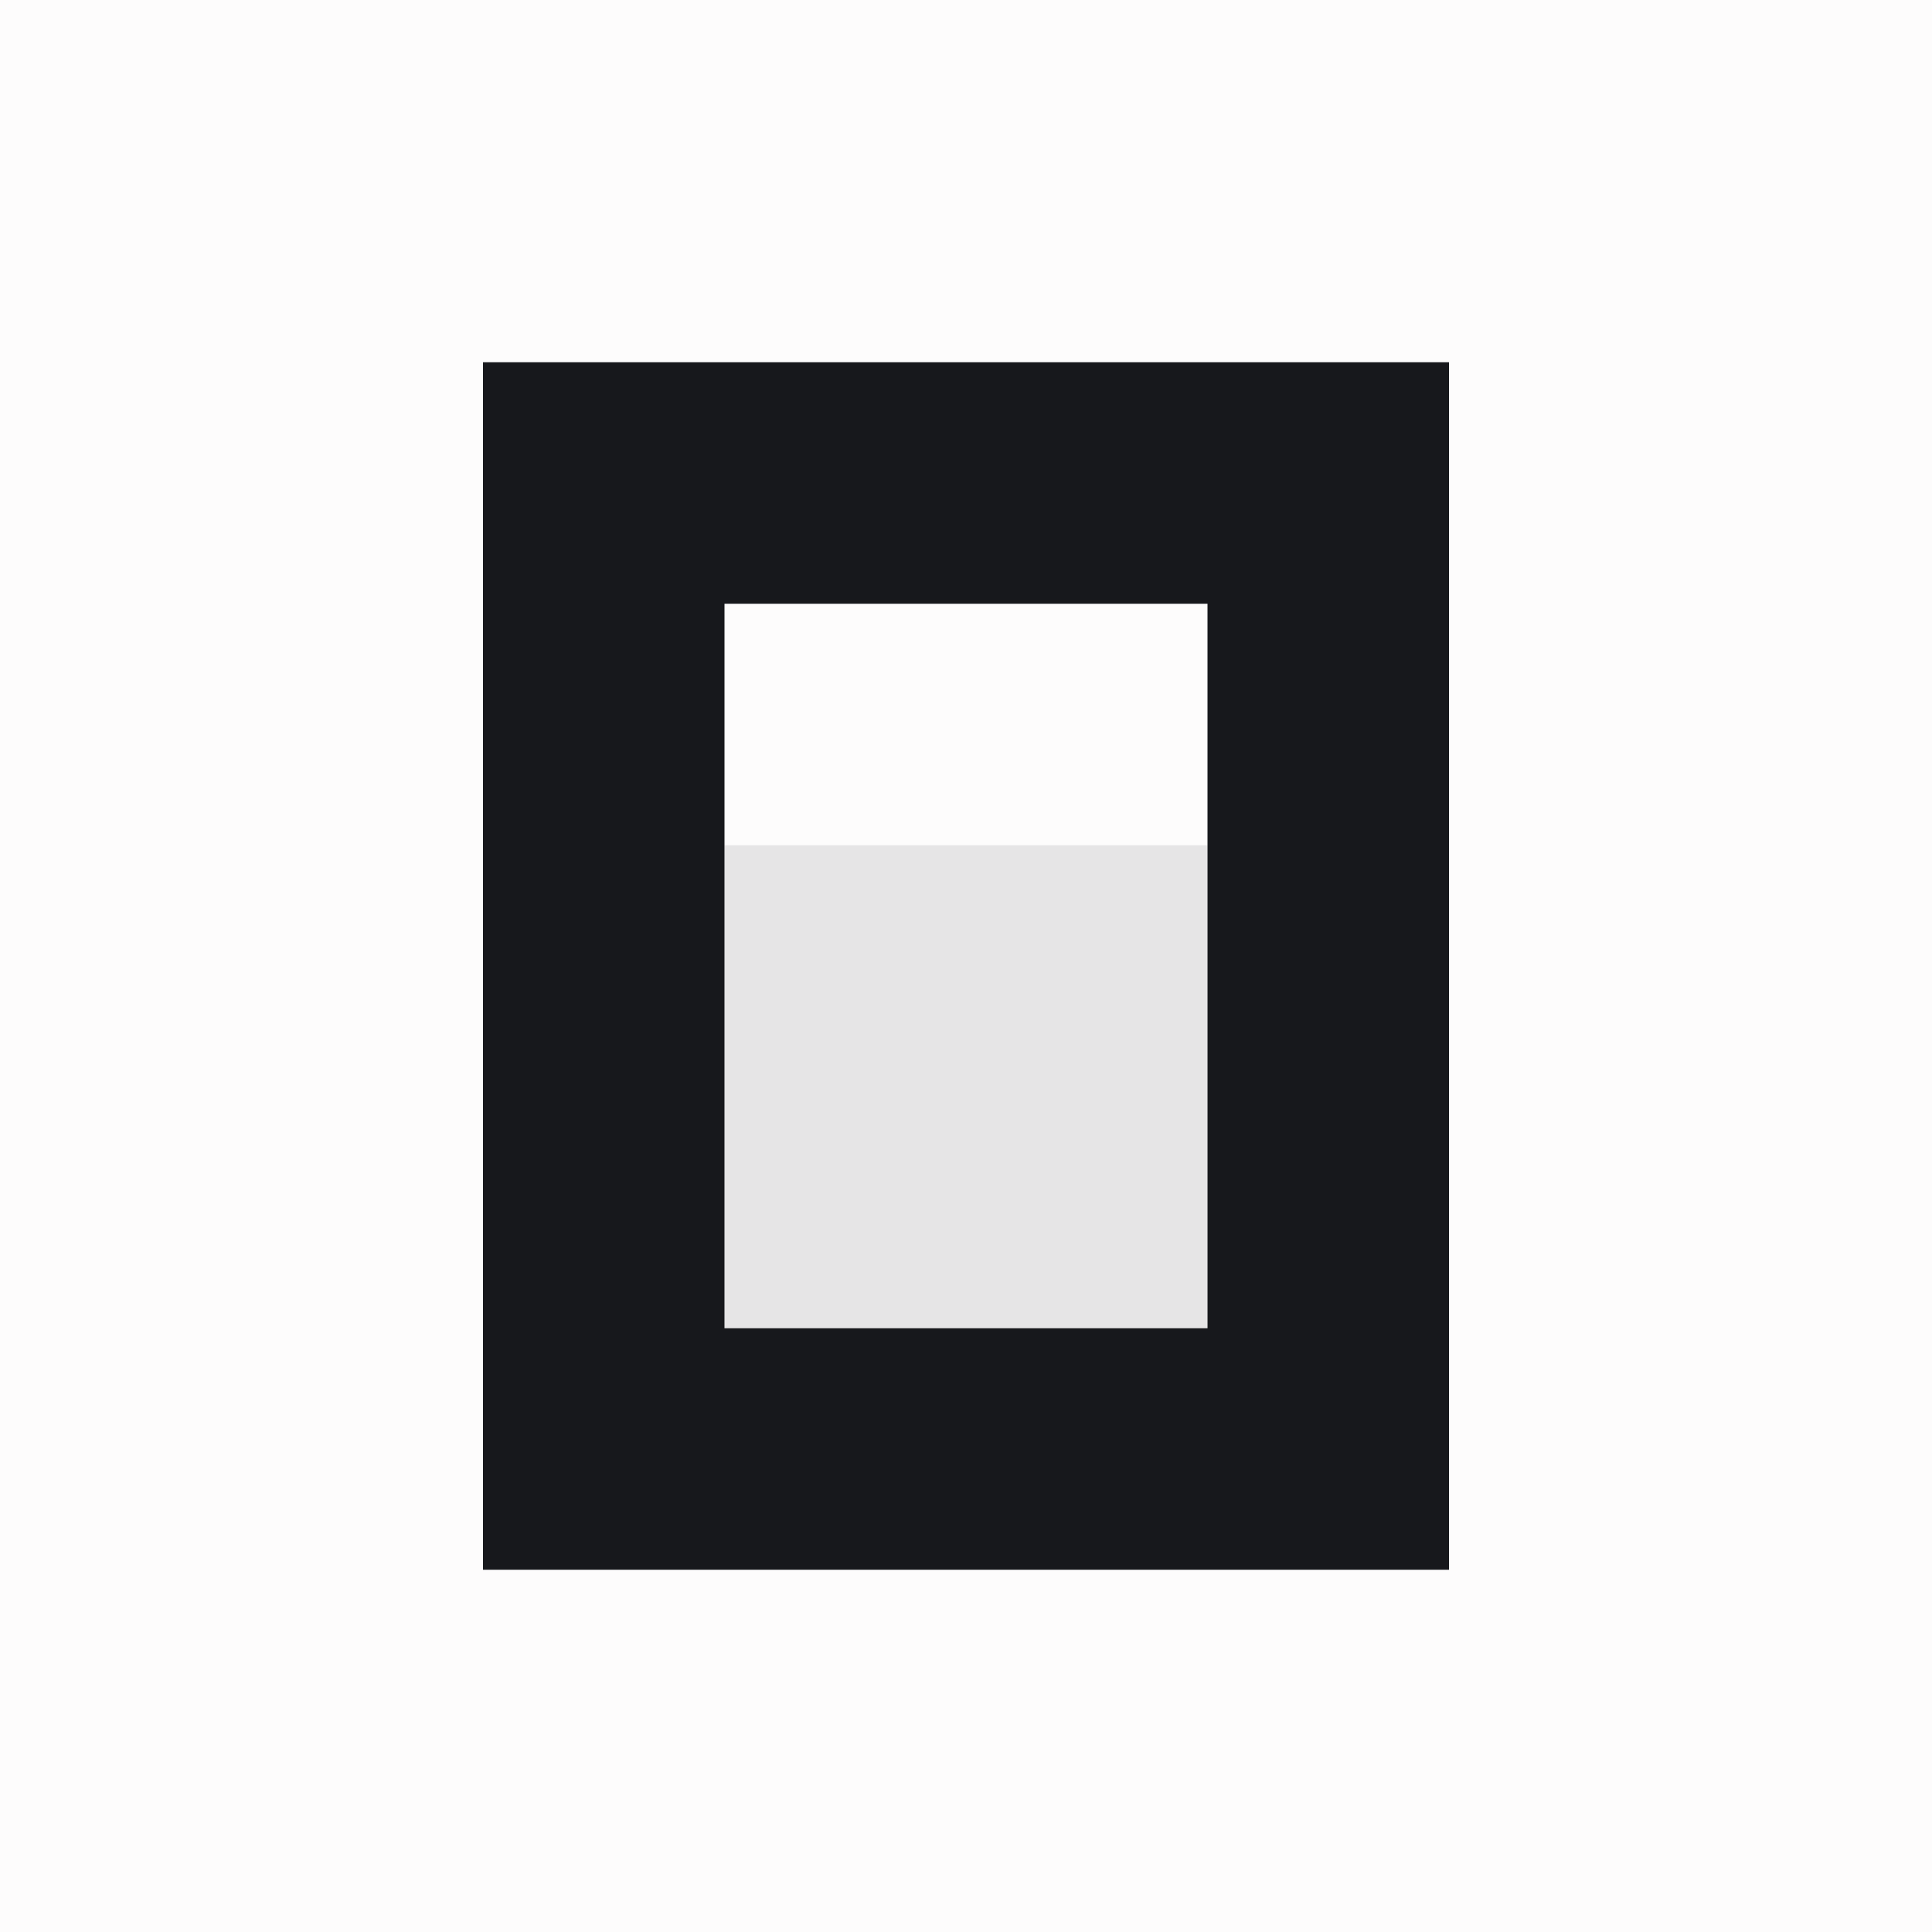
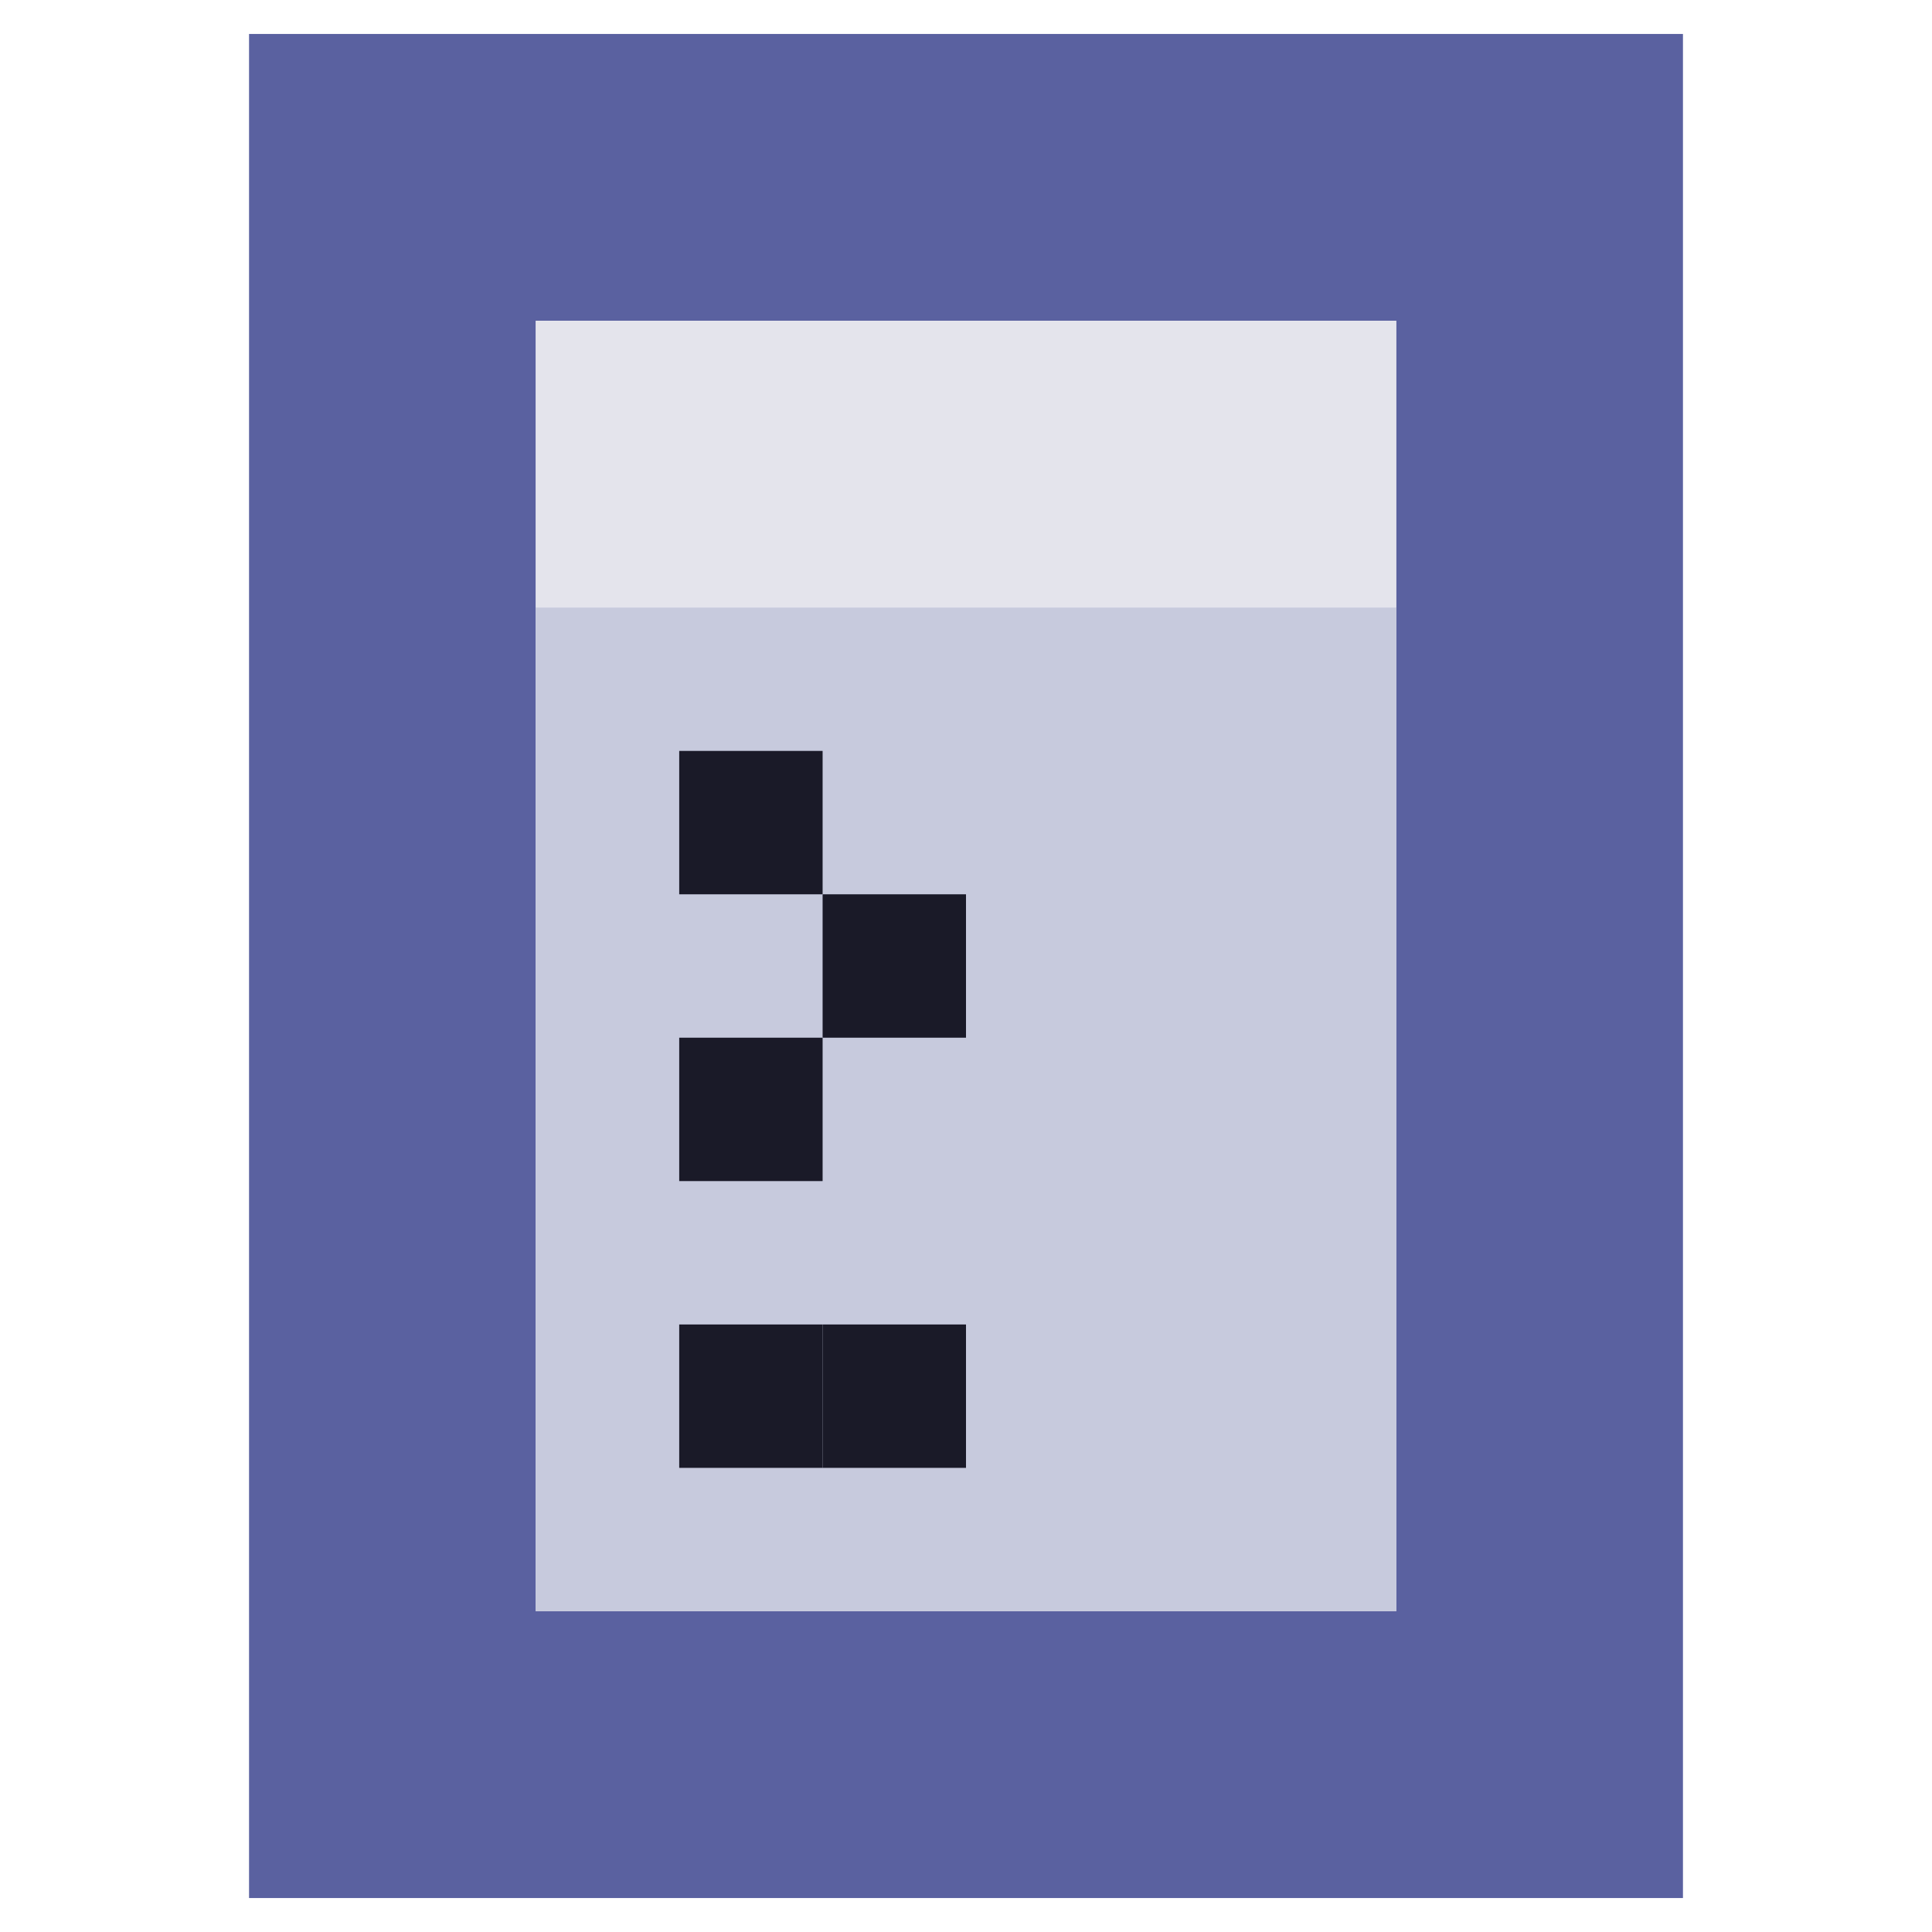
<svg xmlns="http://www.w3.org/2000/svg" width="512" height="512" viewBox="0 0 512 512" fill="none">
-   <rect width="512" height="512" fill="#FDFCFC" />
-   <path d="M320 224V352H192V224H320Z" fill="#E6E5E6" />
-   <path fill-rule="evenodd" clip-rule="evenodd" d="M384 416H128V96H384V416ZM320 160H192V352H320V160Z" fill="#17181C" />
+   <path fill-rule="evenodd" clip-rule="evenodd" d="M446 9H66V503H446V9ZM370 85H142V427H370V85Z" fill="#5A61A0" />
+   <rect x="142" y="85" width="228" height="76" fill="#E4E4EC" />
+   <rect x="142" y="161" width="228" height="266" fill="#C7CADD" />
+   <g fill="#1A1A28">
+     <rect x="180" y="199" width="38" height="38" />
+     <rect x="218" y="237" width="38" height="38" />
+     <rect x="180" y="275" width="38" height="38" />
+     <rect x="180" y="351" width="38" height="38" />
+     <rect x="218" y="351" width="38" height="38" />
+   </g>
</svg>
